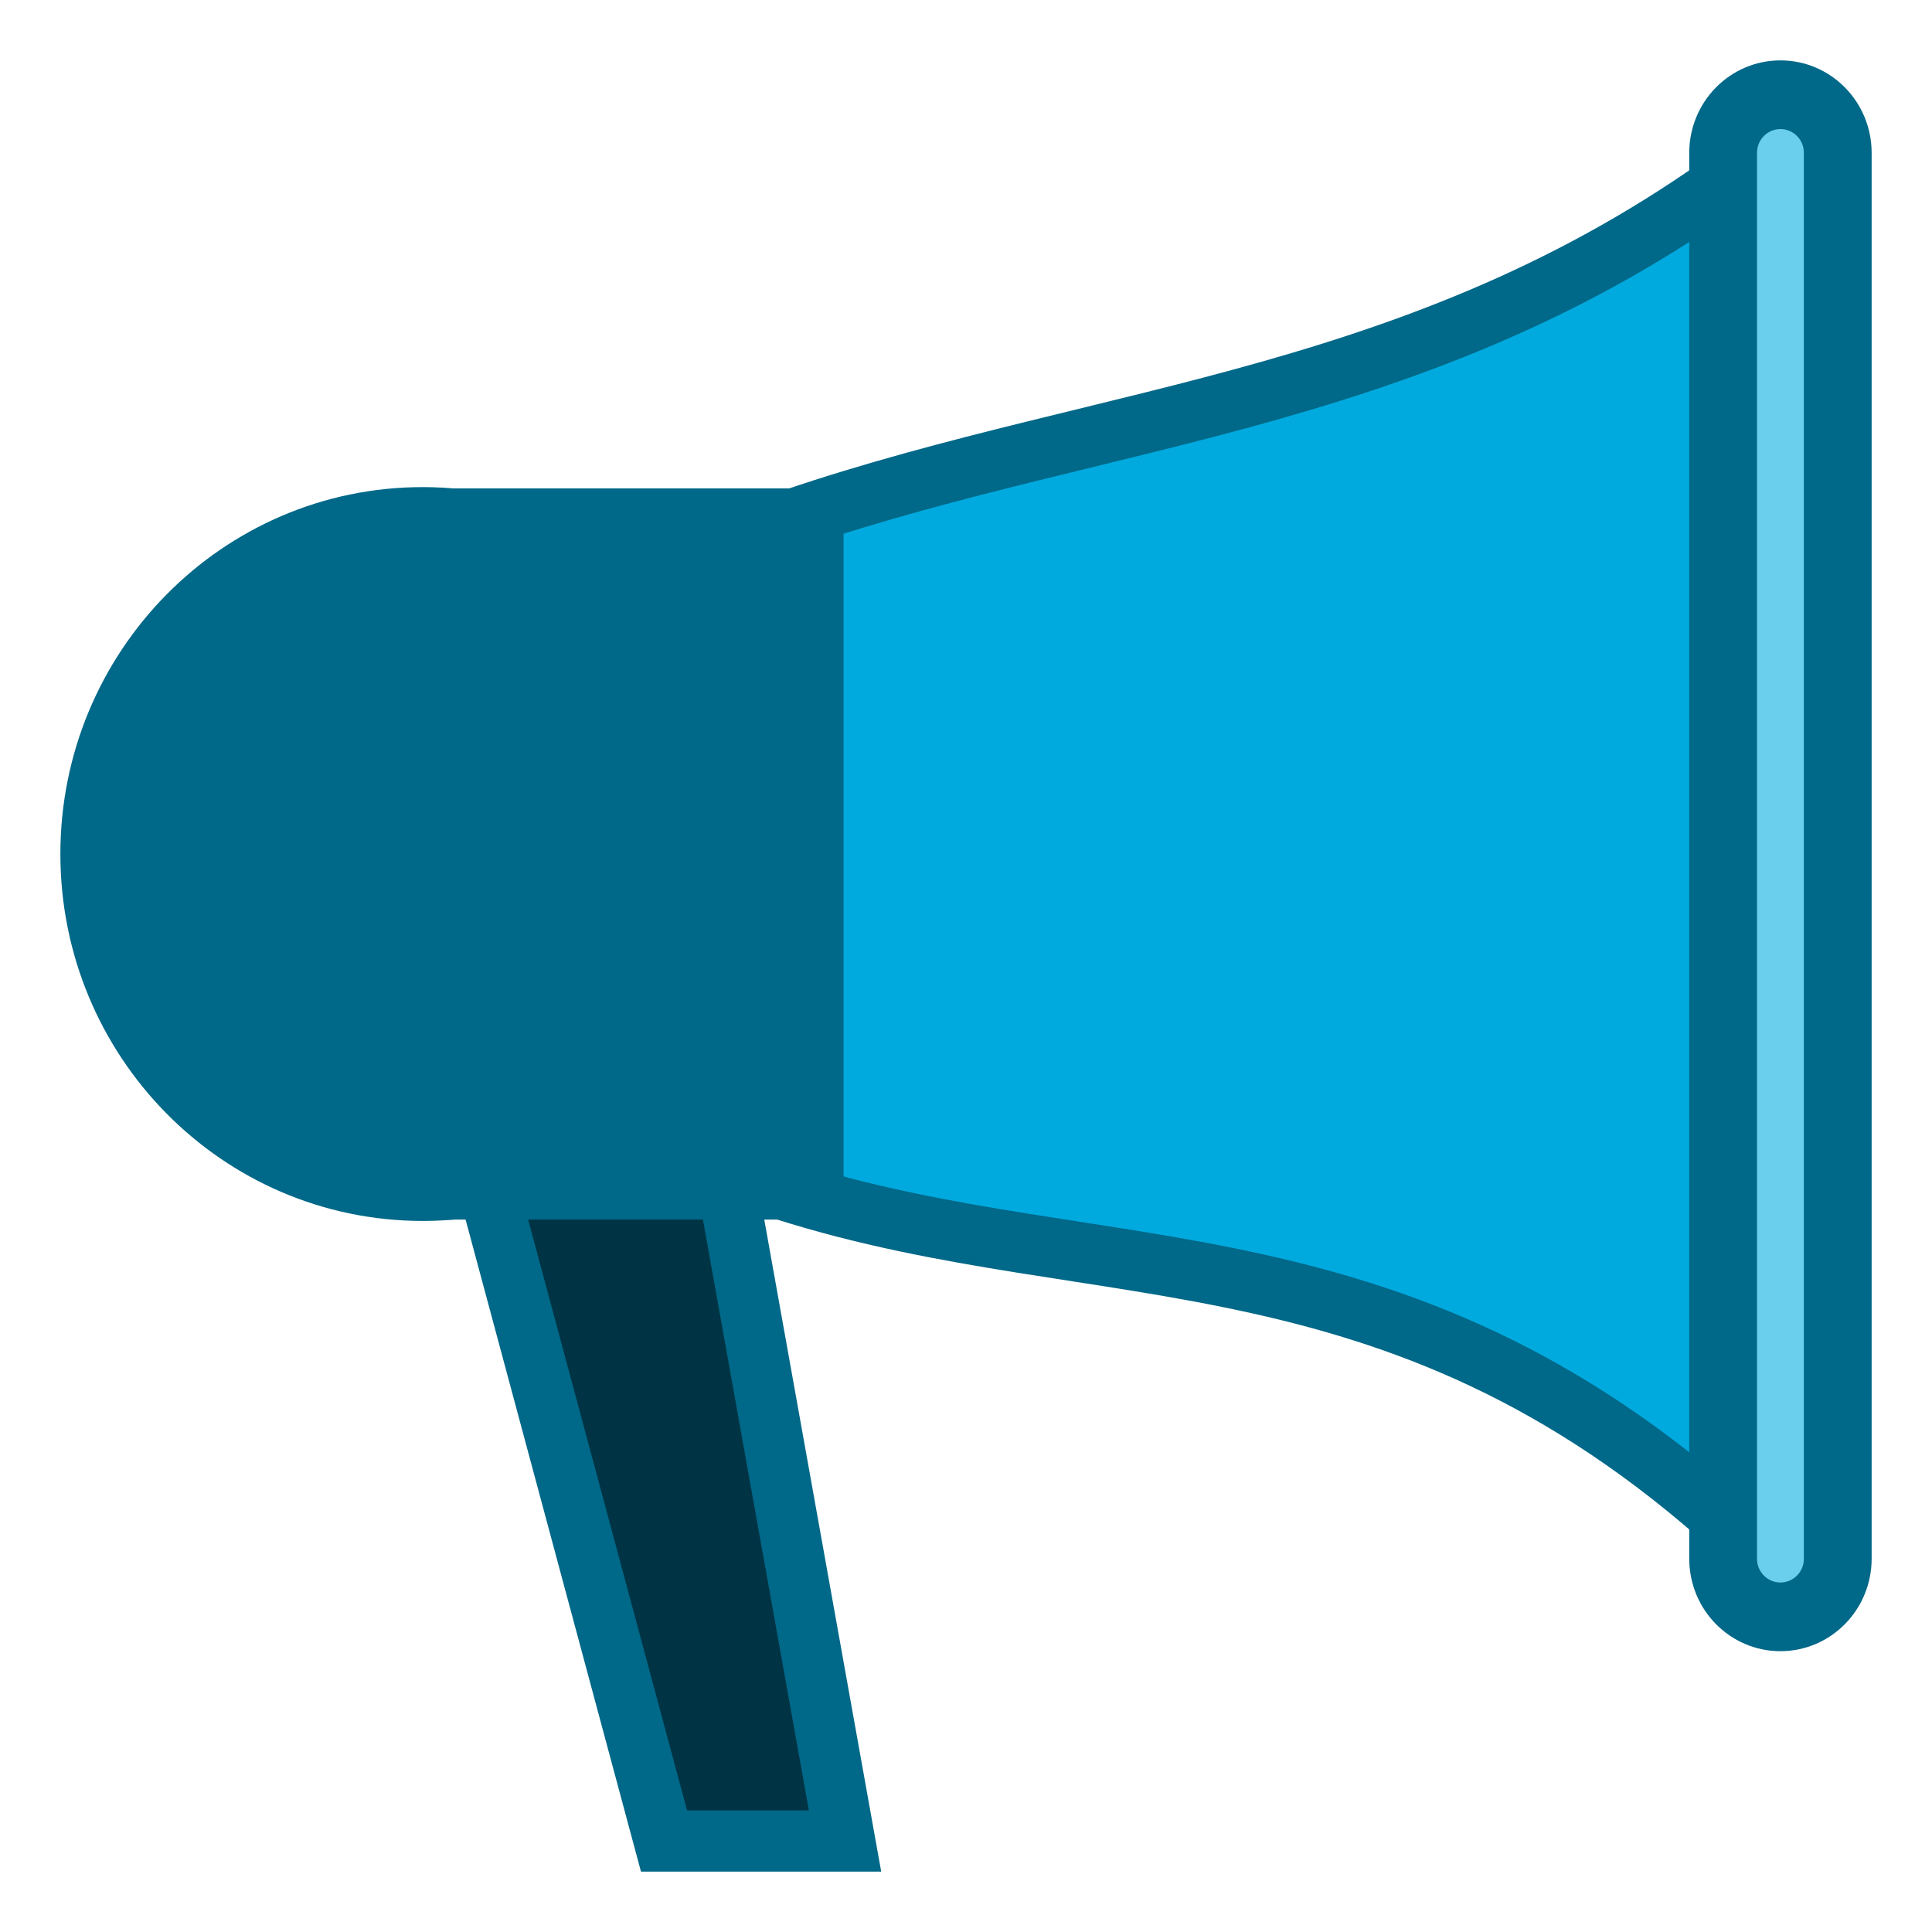
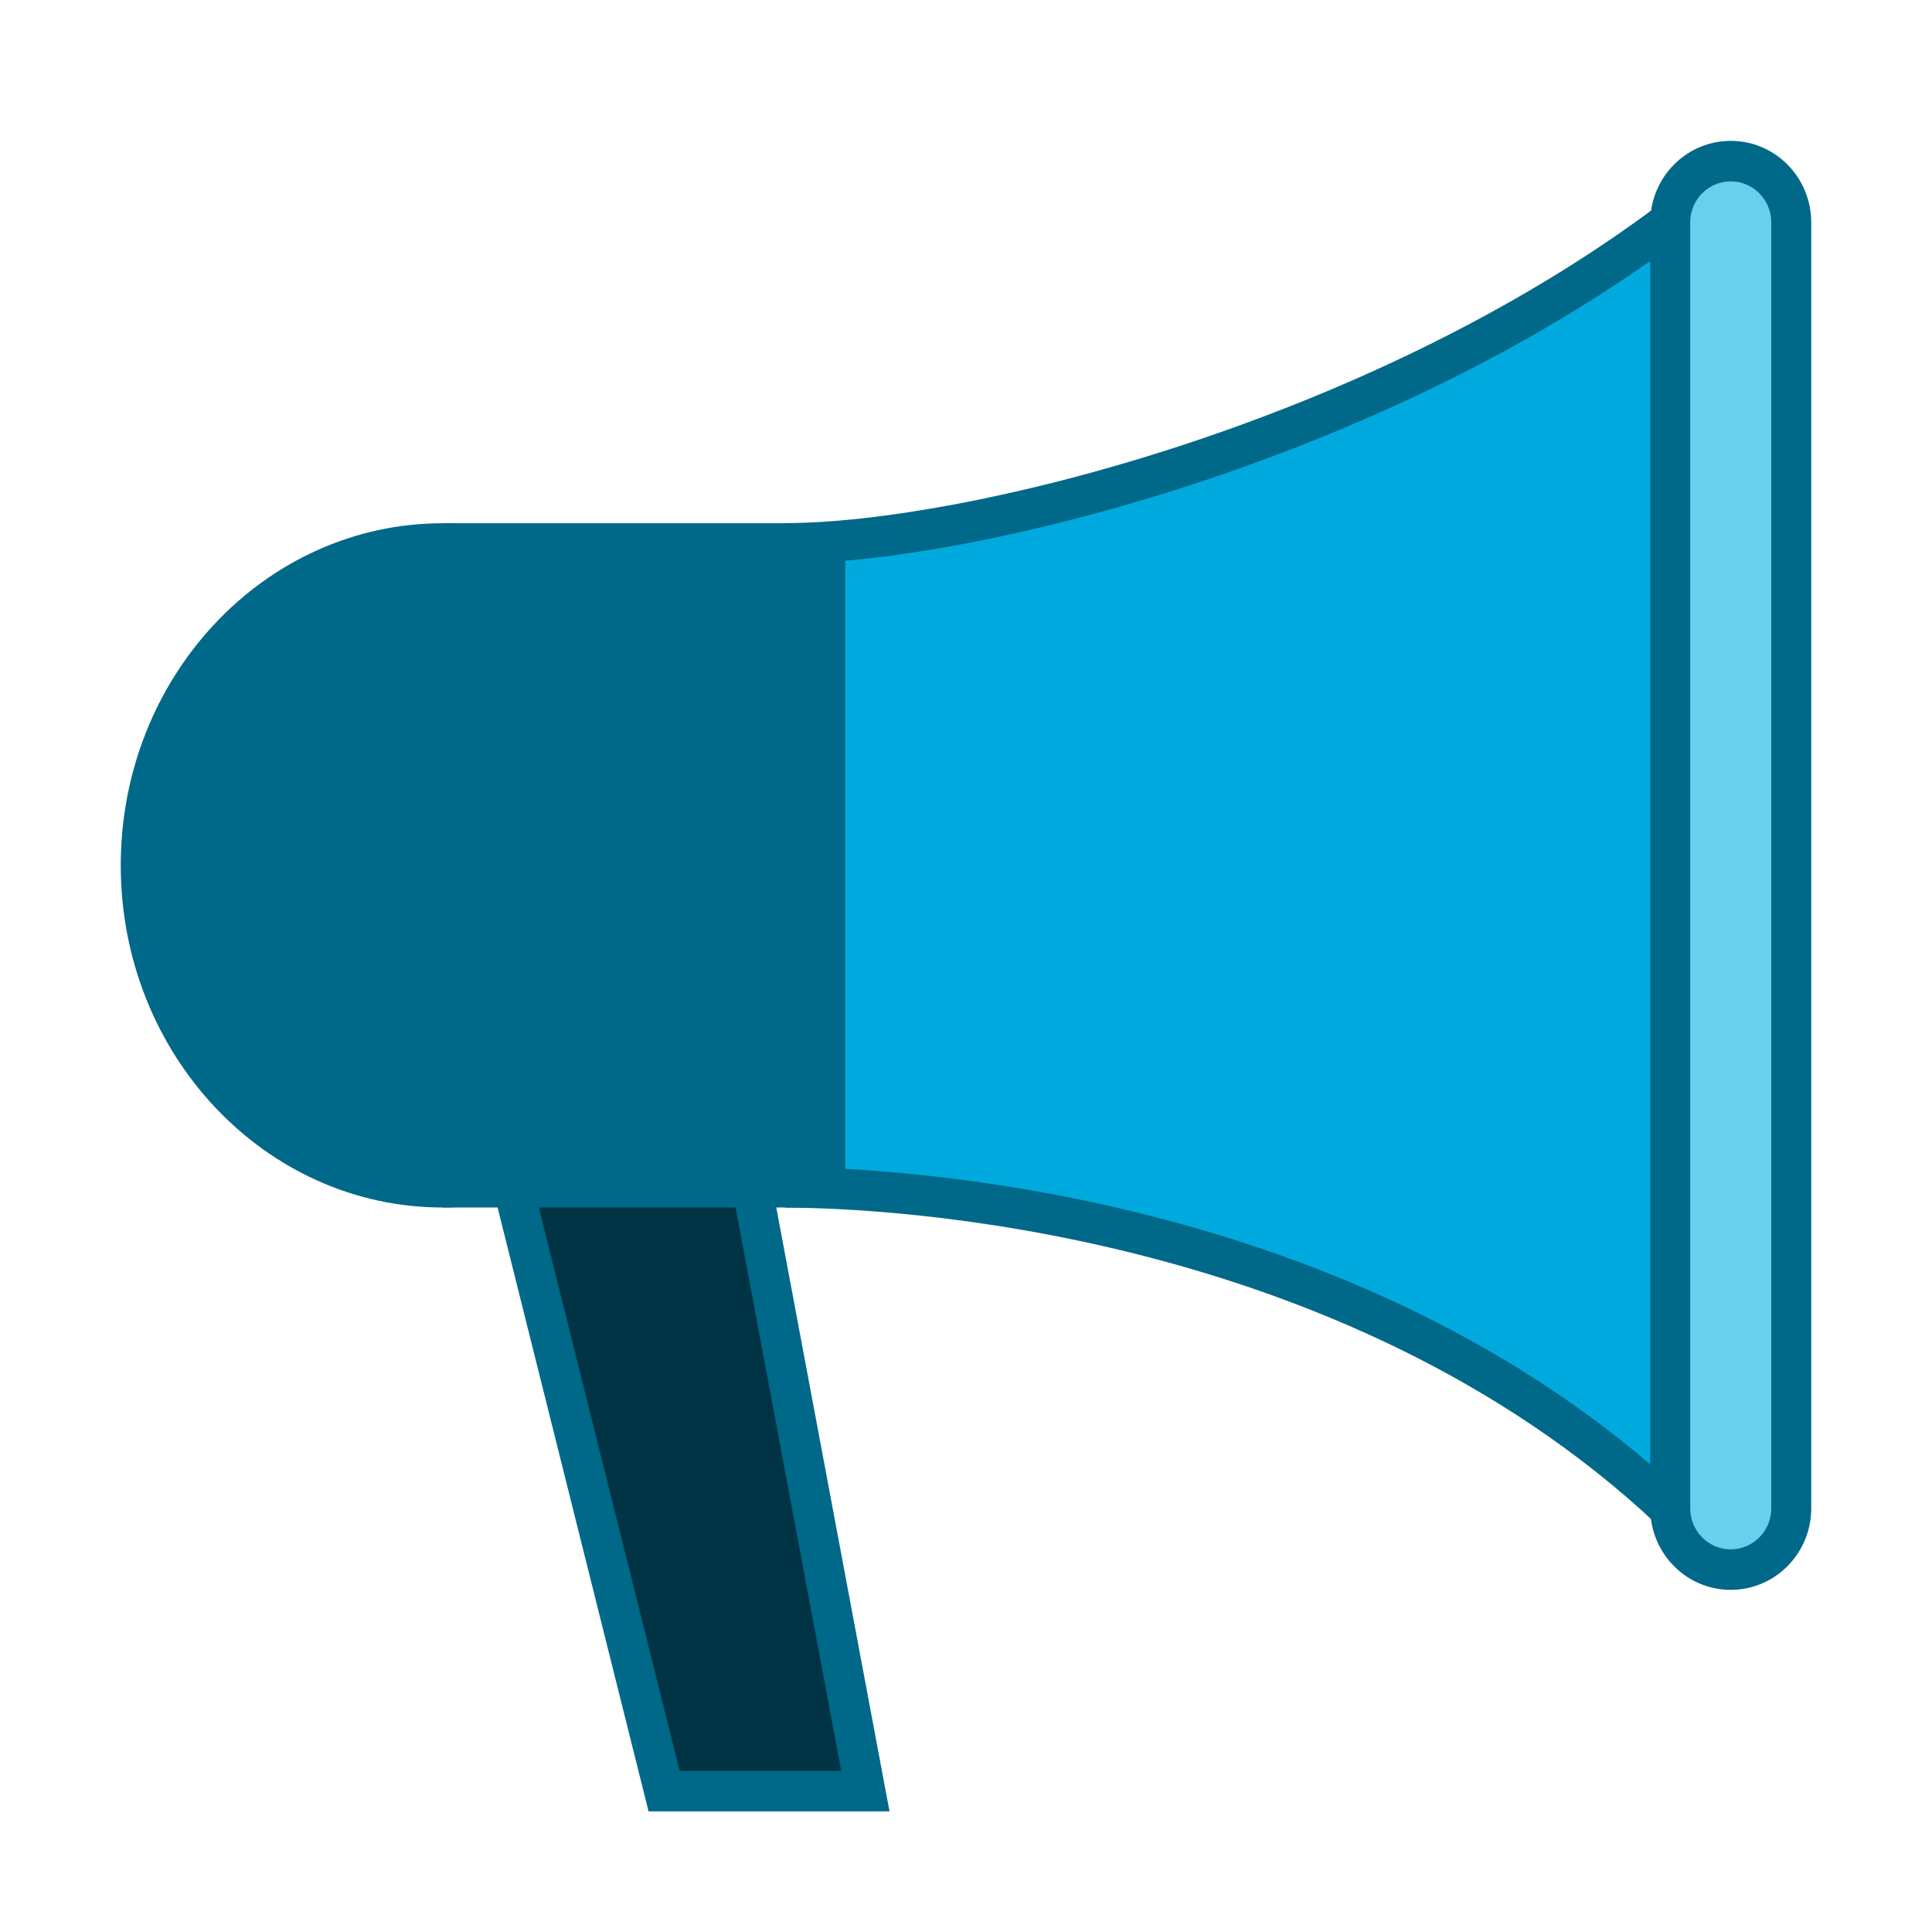
<svg xmlns="http://www.w3.org/2000/svg" viewBox="0 0 48 48" style="display:inline;enable-background:new" version="1.0" id="svg11300" height="48" width="48">
  <defs id="defs3" />
-   <ellipse style="opacity:1;fill:#006888;stroke:#006888;stroke-width:1.482;stroke-miterlimit:10;stroke-dasharray:none;stroke-opacity:1" id="path1970" cx="10.501" cy="21.218" rx="8.26" ry="8.375" />
-   <g id="g1960" transform="matrix(0,0.6644338,-0.655324,0,156.3913,-73.58922)" style="fill:#6acfec">
-     <path style="display:inline;fill:#00aade;fill-opacity:1;stroke:#006888;stroke-width:2.243;stroke-linecap:butt;stroke-linejoin:miter;stroke-miterlimit:4;stroke-dasharray:none;stroke-opacity:1;enable-background:new" d="m 130.155,208.596 c -4.057,-12.105 -4.361,-24.244 -13.294,-36.305 h 51.63 c -12.117,13.11 -9.42,24.475 -13.219,36.605" id="path1823" />
-     <rect style="display:inline;opacity:1;fill:#6acfec;fill-opacity:1;fill-rule:nonzero;stroke:#006888;stroke-width:2.569;stroke-linecap:butt;stroke-miterlimit:10;stroke-dasharray:none;stroke-dashoffset:0;stroke-opacity:1;enable-background:new" id="rect1853" width="56.915" height="4.346" x="114.297" y="168.974" ry="2.173" />
-     <path style="fill:#003445;stroke:#006888;stroke-width:2.288px;stroke-linecap:butt;stroke-linejoin:miter;stroke-opacity:1" d="m 154.429,220.336 25.166,-6.863 v -6.863 l -25.166,4.576" id="path1968" />
-     <rect style="fill:#006888;fill-rule:evenodd;stroke:#006888;stroke-width:2.299;stroke-miterlimit:4;stroke-dasharray:none;stroke-opacity:1" id="rect1962" width="14.426" height="25.041" x="-222.241" y="130.168" transform="rotate(-90)" />
+   <ellipse style="opacity:1;fill:#006888;stroke:none;stroke-width:1;stroke-miterlimit:10;stroke-dasharray:none;stroke-opacity:1" id="path1970" cx="11" cy="21.5" rx="8" ry="8.5" />
+   <g id="g1960" transform="matrix(0,0.6184912,-0.6100435,0,147.2401,-66.83817)" style="fill:#6acfec;stroke-width:1.074">
+     <path style="display:inline;fill:#00aade;fill-opacity:1;stroke:#006888;stroke-width:1.628;stroke-linecap:butt;stroke-linejoin:miter;stroke-miterlimit:4;stroke-dasharray:none;stroke-opacity:1;enable-background:new" d="m 129.894,209.395 c 0,-7.377 -4.002,-24.003 -12.935,-36.063 h 51.739 c -12.117,13.11 -12.935,31.965 -12.935,36.063" id="path1823" />
+     <rect style="display:inline;opacity:1;fill:#6acfec;fill-opacity:1;fill-rule:nonzero;stroke:#006888;stroke-width:1.628;stroke-linecap:butt;stroke-miterlimit:10;stroke-dasharray:none;stroke-dashoffset:0;stroke-opacity:1;enable-background:new" id="rect1853" width="56.578" height="4.929" x="114.539" y="168.409" ry="2.464" />
+     <path style="fill:#003445;stroke:#006888;stroke-width:1.628;stroke-linecap:butt;stroke-linejoin:miter;stroke-dasharray:none;stroke-opacity:1" d="m 154.146,220.87 25.869,-6.557 v -8.196 l -25.869,4.918" id="path1968" />
+     <rect style="fill:#006888;fill-rule:evenodd;stroke:none;stroke-width:1.628;stroke-miterlimit:4;stroke-dasharray:none;stroke-opacity:1" id="rect1962" width="16.392" height="27.486" x="-223.328" y="129.085" transform="rotate(-90)" />
  </g>
</svg>
